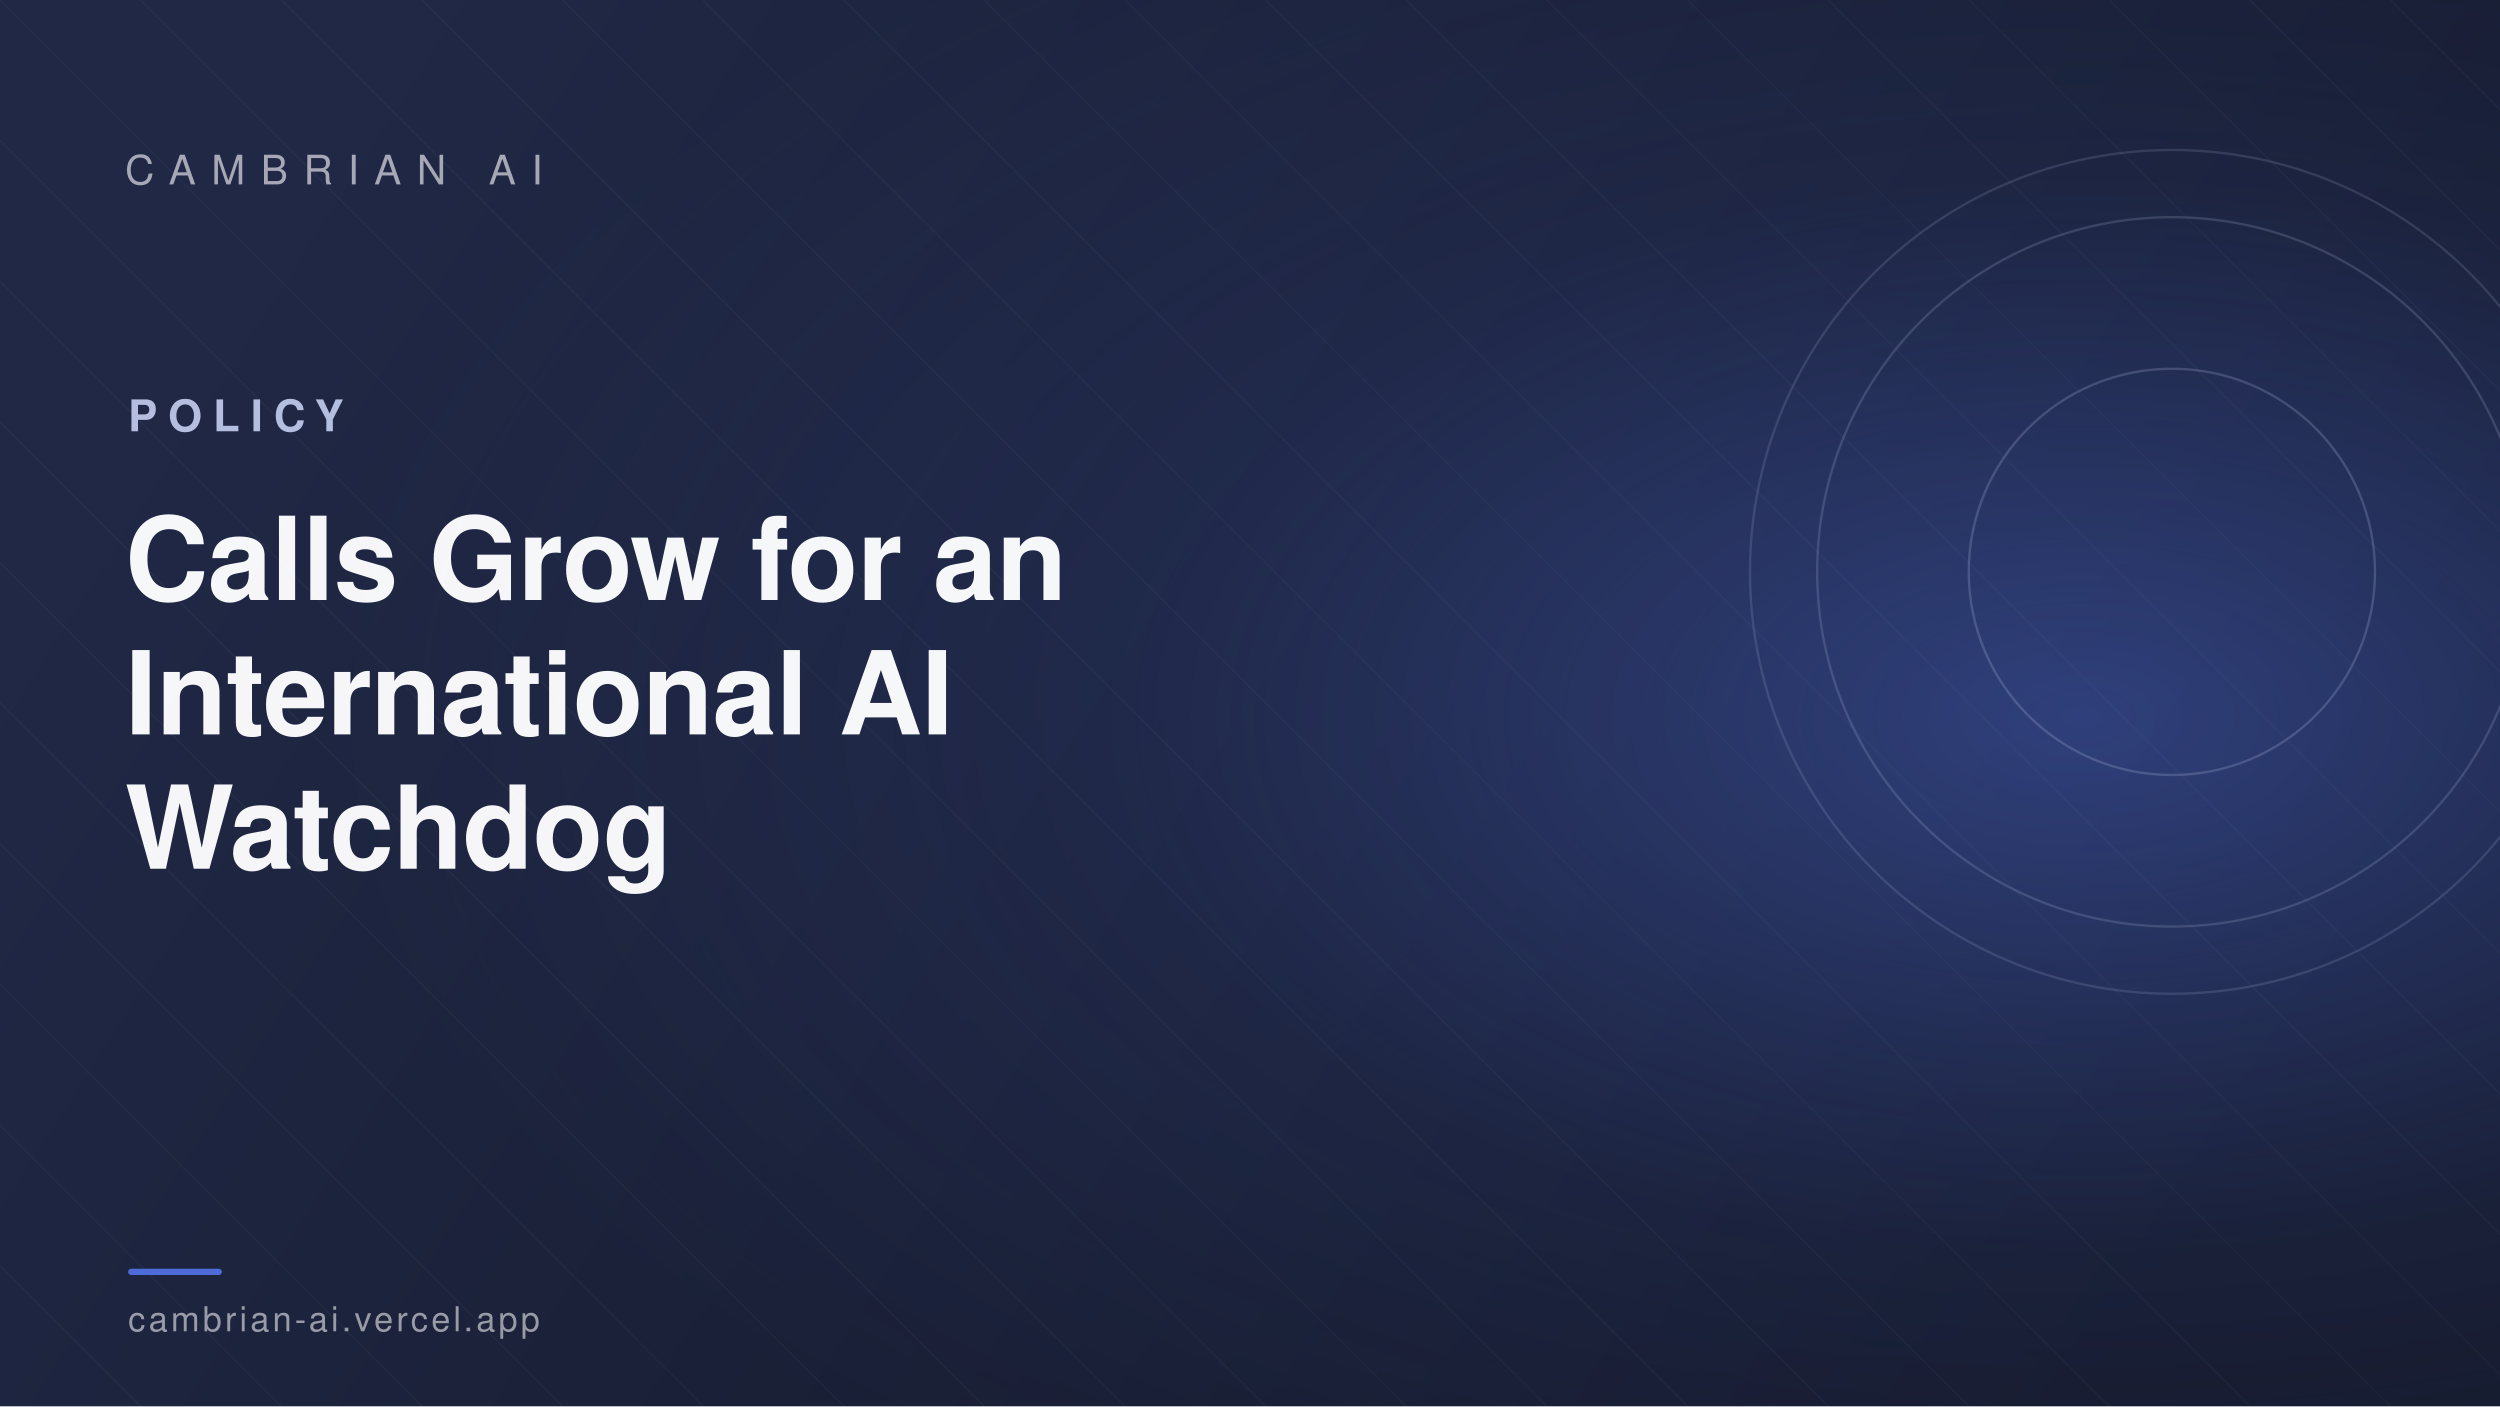
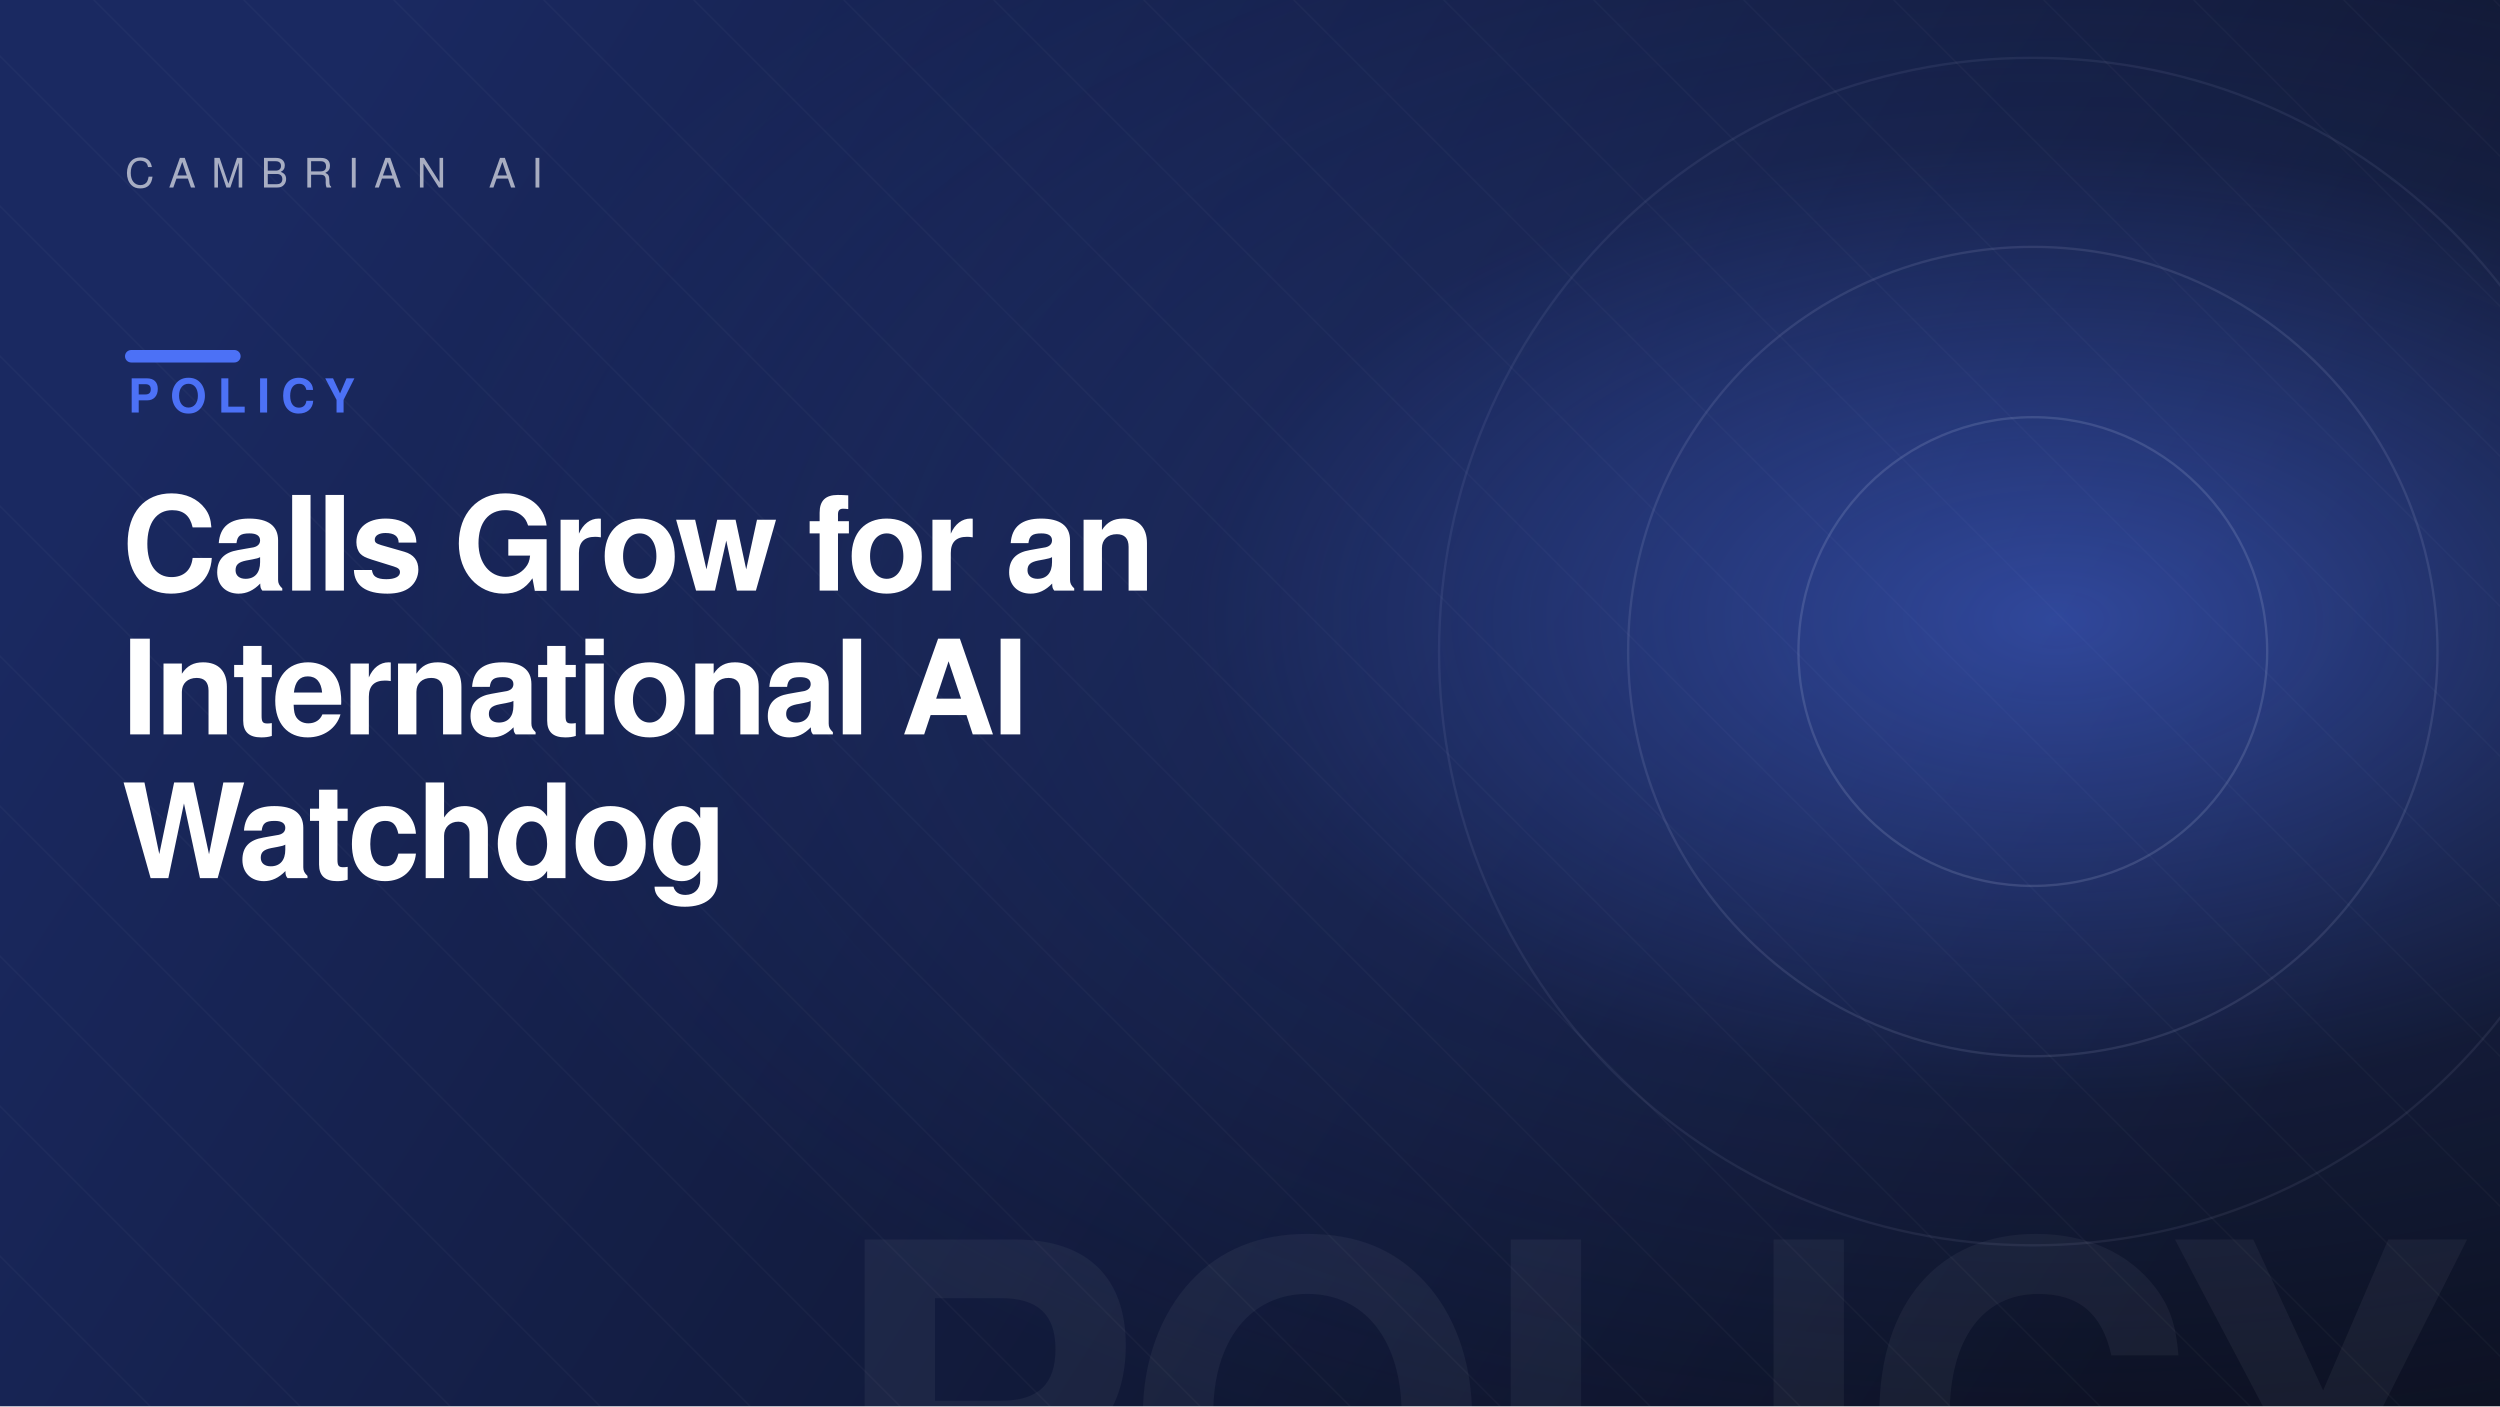
<svg xmlns="http://www.w3.org/2000/svg" width="1600" height="900" viewBox="0 0 1600 900" role="img" aria-label="Calls Grow for an International AI Watchdog">
  <defs>
    <linearGradient id="bg" gradientTransform="rotate(200 0.5 0.5)">
-       <stop offset="0" stop-color="hsl(227, 32%, 11%)" />
-       <stop offset="1" stop-color="hsl(227, 38%, 20%)" />
+       <stop offset="0" stop-color="hsl(227, 44%, 8%)" />
+       <stop offset="1" stop-color="hsl(227, 58%, 24%)" />
    </linearGradient>
-     <radialGradient id="glow" cx="83%" cy="51%" r="70%">
-       <stop offset="0" stop-color="hsl(227, 78%, 62%)" stop-opacity="0.42" />
-       <stop offset="55%" stop-color="hsl(227, 78%, 62%)" stop-opacity="0.10" />
-       <stop offset="100%" stop-color="hsl(227, 78%, 62%)" stop-opacity="0" />
+     <radialGradient id="glow" cx="82%" cy="44%" r="66%">
+       <stop offset="0" stop-color="hsl(227, 90%, 63%)" stop-opacity="0.55" />
+       <stop offset="52%" stop-color="hsl(227, 90%, 63%)" stop-opacity="0.12" />
+       <stop offset="100%" stop-color="hsl(227, 90%, 63%)" stop-opacity="0" />
    </radialGradient>
  </defs>
  <rect width="1600" height="900" fill="url(#bg)" />
  <g>
-     <line x1="-900" y1="0" x2="0" y2="900" stroke="#ffffff" stroke-width="1" opacity="0.03" />
-     <line x1="-810" y1="0" x2="90" y2="900" stroke="#ffffff" stroke-width="1" opacity="0.03" />
-     <line x1="-720" y1="0" x2="180" y2="900" stroke="#ffffff" stroke-width="1" opacity="0.03" />
-     <line x1="-630" y1="0" x2="270" y2="900" stroke="#ffffff" stroke-width="1" opacity="0.03" />
-     <line x1="-540" y1="0" x2="360" y2="900" stroke="#ffffff" stroke-width="1" opacity="0.03" />
-     <line x1="-450" y1="0" x2="450" y2="900" stroke="#ffffff" stroke-width="1" opacity="0.03" />
-     <line x1="-360" y1="0" x2="540" y2="900" stroke="#ffffff" stroke-width="1" opacity="0.03" />
-     <line x1="-270" y1="0" x2="630" y2="900" stroke="#ffffff" stroke-width="1" opacity="0.03" />
-     <line x1="-180" y1="0" x2="720" y2="900" stroke="#ffffff" stroke-width="1" opacity="0.03" />
-     <line x1="-90" y1="0" x2="810" y2="900" stroke="#ffffff" stroke-width="1" opacity="0.03" />
-     <line x1="0" y1="0" x2="900" y2="900" stroke="#ffffff" stroke-width="1" opacity="0.03" />
-     <line x1="90" y1="0" x2="990" y2="900" stroke="#ffffff" stroke-width="1" opacity="0.03" />
-     <line x1="180" y1="0" x2="1080" y2="900" stroke="#ffffff" stroke-width="1" opacity="0.03" />
-     <line x1="270" y1="0" x2="1170" y2="900" stroke="#ffffff" stroke-width="1" opacity="0.03" />
-     <line x1="360" y1="0" x2="1260" y2="900" stroke="#ffffff" stroke-width="1" opacity="0.03" />
-     <line x1="450" y1="0" x2="1350" y2="900" stroke="#ffffff" stroke-width="1" opacity="0.03" />
-     <line x1="540" y1="0" x2="1440" y2="900" stroke="#ffffff" stroke-width="1" opacity="0.03" />
-     <line x1="630" y1="0" x2="1530" y2="900" stroke="#ffffff" stroke-width="1" opacity="0.03" />
-     <line x1="720" y1="0" x2="1620" y2="900" stroke="#ffffff" stroke-width="1" opacity="0.03" />
-     <line x1="810" y1="0" x2="1710" y2="900" stroke="#ffffff" stroke-width="1" opacity="0.03" />
-     <line x1="900" y1="0" x2="1800" y2="900" stroke="#ffffff" stroke-width="1" opacity="0.03" />
-     <line x1="990" y1="0" x2="1890" y2="900" stroke="#ffffff" stroke-width="1" opacity="0.03" />
-     <line x1="1080" y1="0" x2="1980" y2="900" stroke="#ffffff" stroke-width="1" opacity="0.03" />
-     <line x1="1170" y1="0" x2="2070" y2="900" stroke="#ffffff" stroke-width="1" opacity="0.03" />
-     <line x1="1260" y1="0" x2="2160" y2="900" stroke="#ffffff" stroke-width="1" opacity="0.03" />
-     <line x1="1350" y1="0" x2="2250" y2="900" stroke="#ffffff" stroke-width="1" opacity="0.03" />
-     <line x1="1440" y1="0" x2="2340" y2="900" stroke="#ffffff" stroke-width="1" opacity="0.03" />
-     <line x1="1530" y1="0" x2="2430" y2="900" stroke="#ffffff" stroke-width="1" opacity="0.03" />
+     <line x1="-900" y1="0" x2="0" y2="900" stroke="#ffffff" stroke-width="1" opacity="0.028" />
+     <line x1="-804" y1="0" x2="96" y2="900" stroke="#ffffff" stroke-width="1" opacity="0.028" />
+     <line x1="-708" y1="0" x2="192" y2="900" stroke="#ffffff" stroke-width="1" opacity="0.028" />
+     <line x1="-612" y1="0" x2="288" y2="900" stroke="#ffffff" stroke-width="1" opacity="0.028" />
+     <line x1="-516" y1="0" x2="384" y2="900" stroke="#ffffff" stroke-width="1" opacity="0.028" />
+     <line x1="-420" y1="0" x2="480" y2="900" stroke="#ffffff" stroke-width="1" opacity="0.028" />
+     <line x1="-324" y1="0" x2="576" y2="900" stroke="#ffffff" stroke-width="1" opacity="0.028" />
+     <line x1="-228" y1="0" x2="672" y2="900" stroke="#ffffff" stroke-width="1" opacity="0.028" />
+     <line x1="-132" y1="0" x2="768" y2="900" stroke="#ffffff" stroke-width="1" opacity="0.028" />
+     <line x1="-36" y1="0" x2="864" y2="900" stroke="#ffffff" stroke-width="1" opacity="0.028" />
+     <line x1="60" y1="0" x2="960" y2="900" stroke="#ffffff" stroke-width="1" opacity="0.028" />
+     <line x1="156" y1="0" x2="1056" y2="900" stroke="#ffffff" stroke-width="1" opacity="0.028" />
+     <line x1="252" y1="0" x2="1152" y2="900" stroke="#ffffff" stroke-width="1" opacity="0.028" />
+     <line x1="348" y1="0" x2="1248" y2="900" stroke="#ffffff" stroke-width="1" opacity="0.028" />
+     <line x1="444" y1="0" x2="1344" y2="900" stroke="#ffffff" stroke-width="1" opacity="0.028" />
+     <line x1="540" y1="0" x2="1440" y2="900" stroke="#ffffff" stroke-width="1" opacity="0.028" />
+     <line x1="636" y1="0" x2="1536" y2="900" stroke="#ffffff" stroke-width="1" opacity="0.028" />
+     <line x1="732" y1="0" x2="1632" y2="900" stroke="#ffffff" stroke-width="1" opacity="0.028" />
+     <line x1="828" y1="0" x2="1728" y2="900" stroke="#ffffff" stroke-width="1" opacity="0.028" />
+     <line x1="924" y1="0" x2="1824" y2="900" stroke="#ffffff" stroke-width="1" opacity="0.028" />
+     <line x1="1020" y1="0" x2="1920" y2="900" stroke="#ffffff" stroke-width="1" opacity="0.028" />
+     <line x1="1116" y1="0" x2="2016" y2="900" stroke="#ffffff" stroke-width="1" opacity="0.028" />
+     <line x1="1212" y1="0" x2="2112" y2="900" stroke="#ffffff" stroke-width="1" opacity="0.028" />
+     <line x1="1308" y1="0" x2="2208" y2="900" stroke="#ffffff" stroke-width="1" opacity="0.028" />
+     <line x1="1404" y1="0" x2="2304" y2="900" stroke="#ffffff" stroke-width="1" opacity="0.028" />
+     <line x1="1500" y1="0" x2="2400" y2="900" stroke="#ffffff" stroke-width="1" opacity="0.028" />
+     <line x1="1596" y1="0" x2="2496" y2="900" stroke="#ffffff" stroke-width="1" opacity="0.028" />
  </g>
+   <text x="1584" y="1012" text-anchor="end" font-family="Helvetica, Arial, sans-serif" font-size="300" font-weight="800" letter-spacing="-10" fill="#ffffff" opacity="0.05">POLICY</text>
  <rect width="1600" height="900" fill="url(#glow)" />
  <g>
-     <circle cx="1390" cy="366" r="130" fill="none" stroke="hsl(227, 45%, 82%)" stroke-width="1.5" opacity="0.22" />
-     <circle cx="1390" cy="366" r="227" fill="none" stroke="hsl(227, 45%, 82%)" stroke-width="1.5" opacity="0.19" />
-     <circle cx="1390" cy="366" r="270" fill="none" stroke="hsl(227, 45%, 82%)" stroke-width="1.5" opacity="0.16" />
+     <circle cx="1301" cy="417" r="150" fill="none" stroke="hsl(227, 55%, 86%)" stroke-width="1.5" opacity="0.16" />
+     <circle cx="1301" cy="417" r="259" fill="none" stroke="hsl(227, 55%, 86%)" stroke-width="1.5" opacity="0.12" />
+     <circle cx="1301" cy="417" r="380" fill="none" stroke="hsl(227, 55%, 86%)" stroke-width="1.5" opacity="0.08" />
  </g>
-   <text x="80" y="118" font-family="Helvetica, Arial, sans-serif" font-size="26" letter-spacing="10" fill="#ffffff" opacity="0.60">CAMBRIAN AI</text>
-   <text x="82" y="276" font-family="Helvetica, Arial, sans-serif" font-size="28" font-weight="700" letter-spacing="7" fill="hsl(227, 45%, 82%)" opacity="0.95">POLICY</text>
-   <text x="80" y="384" font-family="Helvetica, Arial, sans-serif" font-size="74" font-weight="600" letter-spacing="-0.5" fill="#ffffff" opacity="0.96">Calls Grow for an</text>
-   <text x="80" y="470" font-family="Helvetica, Arial, sans-serif" font-size="74" font-weight="600" letter-spacing="-0.5" fill="#ffffff" opacity="0.96">International AI</text>
-   <text x="80" y="556" font-family="Helvetica, Arial, sans-serif" font-size="74" font-weight="600" letter-spacing="-0.5" fill="#ffffff" opacity="0.96">Watchdog</text>
-   <rect x="82" y="812" width="60" height="4" rx="2" fill="hsl(227, 78%, 62%)" opacity="0.9" />
-   <text x="82" y="852" font-family="Helvetica, Arial, sans-serif" font-size="22" letter-spacing="2" fill="#ffffff" opacity="0.55">cambrian-ai.vercel.app</text>
+   <text x="80" y="120" font-family="Helvetica, Arial, sans-serif" font-size="26" letter-spacing="10" fill="#ffffff" opacity="0.62">CAMBRIAN AI</text>
+   <rect x="80" y="224" width="74" height="8" rx="4" fill="hsl(227, 90%, 63%)" />
+   <text x="82" y="264" font-family="Helvetica, Arial, sans-serif" font-size="30" font-weight="700" letter-spacing="7" fill="hsl(227, 90%, 63%)">POLICY</text>
+   <text x="78" y="378" font-family="Helvetica, Arial, sans-serif" font-size="84" font-weight="700" letter-spacing="-2" fill="#ffffff">Calls Grow for an</text>
+   <text x="78" y="470" font-family="Helvetica, Arial, sans-serif" font-size="84" font-weight="700" letter-spacing="-2" fill="#ffffff">International AI</text>
+   <text x="78" y="562" font-family="Helvetica, Arial, sans-serif" font-size="84" font-weight="700" letter-spacing="-2" fill="#ffffff">Watchdog</text>
</svg>
